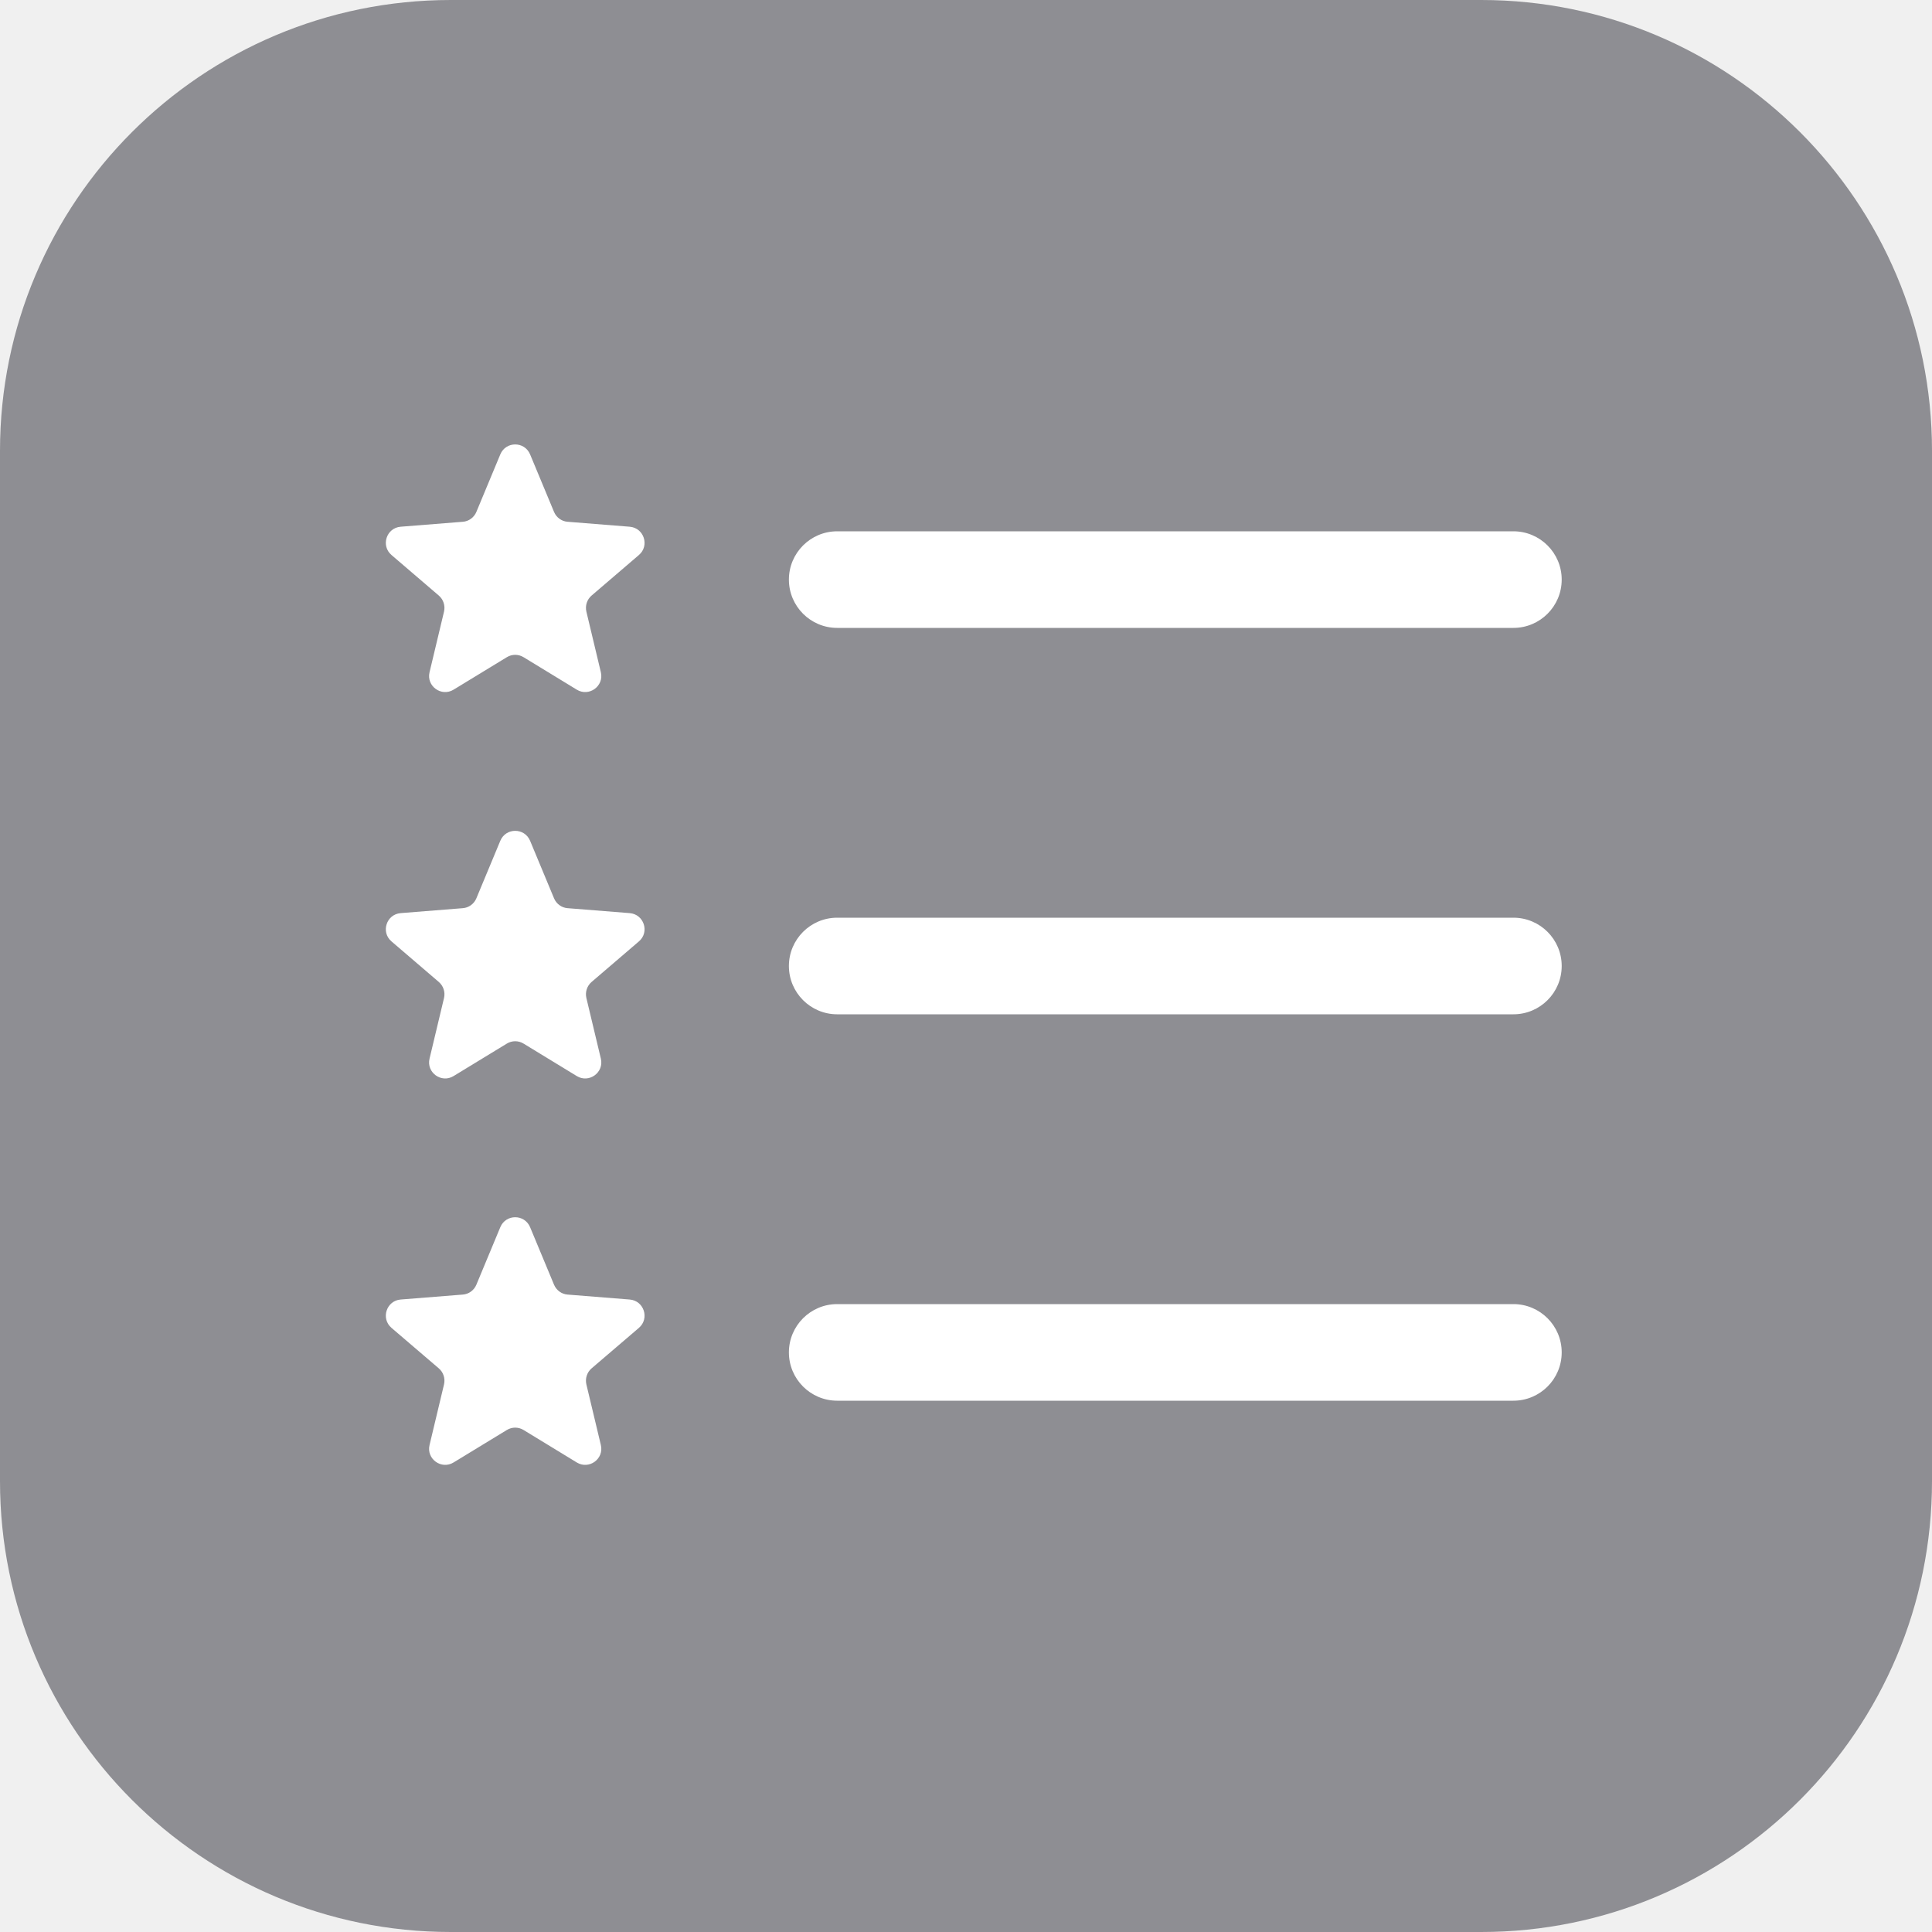
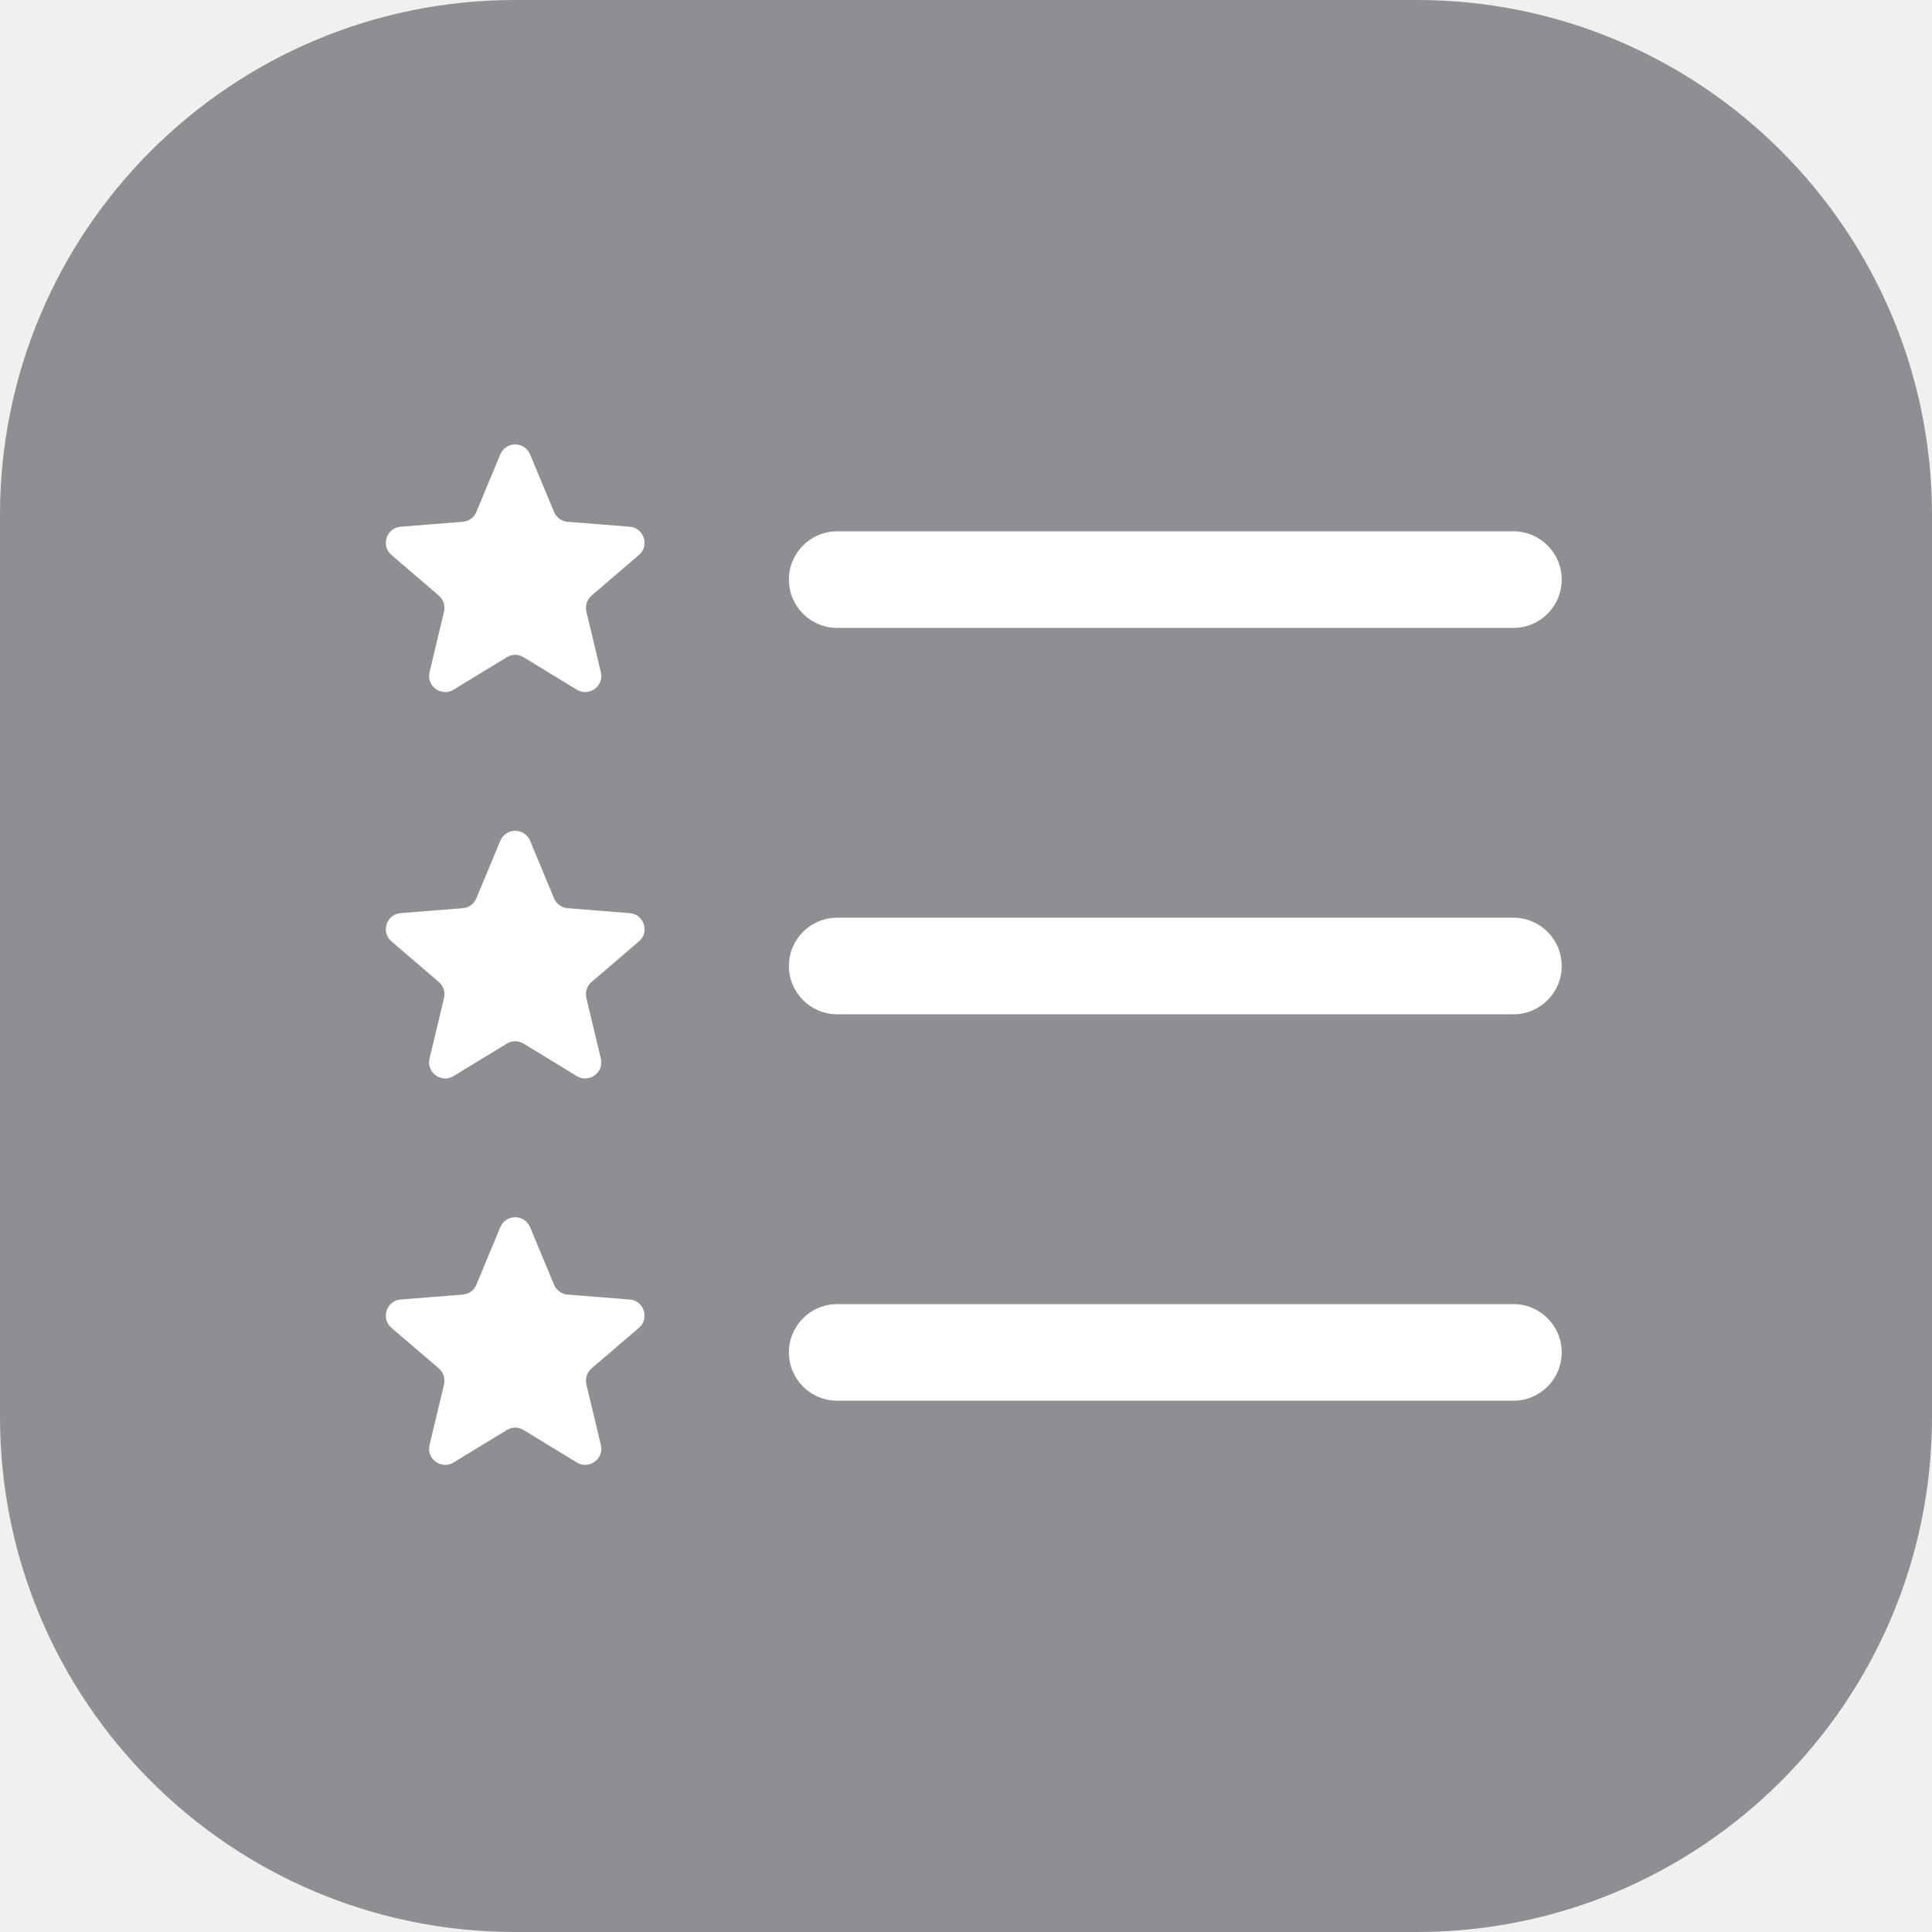
<svg xmlns="http://www.w3.org/2000/svg" width="30" height="30" viewBox="0 0 30 30" fill="none">
-   <rect width="30" height="30" rx="7" fill="#8E8E93" />
+   <rect width="30" height="30" rx="8" fill="#8E8E93" />
  <path fill-rule="evenodd" clip-rule="evenodd" d="M7.769 7.055C7.855 6.85 8.145 6.85 8.231 7.055L8.603 7.949C8.639 8.035 8.72 8.095 8.813 8.102L9.778 8.179C10 8.197 10.09 8.474 9.921 8.618L9.186 9.248C9.115 9.309 9.084 9.405 9.105 9.496L9.33 10.438C9.382 10.654 9.146 10.825 8.956 10.709L8.13 10.205C8.05 10.156 7.95 10.156 7.87 10.205L7.043 10.709C6.854 10.825 6.618 10.654 6.67 10.438L6.895 9.496C6.916 9.405 6.885 9.309 6.814 9.248L6.079 8.618C5.91 8.474 6 8.197 6.221 8.179L7.187 8.102C7.28 8.095 7.361 8.035 7.397 7.949L7.769 7.055ZM8.231 13.055C8.145 12.85 7.855 12.85 7.769 13.055L7.397 13.949C7.361 14.035 7.28 14.095 7.187 14.102L6.221 14.179C6 14.197 5.91 14.474 6.079 14.618L6.814 15.248C6.885 15.309 6.916 15.405 6.895 15.496L6.67 16.438C6.618 16.654 6.854 16.825 7.043 16.709L7.87 16.205C7.95 16.156 8.05 16.156 8.13 16.205L8.956 16.709C9.146 16.825 9.382 16.654 9.33 16.438L9.105 15.496C9.084 15.405 9.115 15.309 9.186 15.248L9.921 14.618C10.09 14.474 10 14.197 9.778 14.179L8.813 14.102C8.72 14.095 8.639 14.035 8.603 13.949L8.231 13.055ZM13 14.25C12.586 14.25 12.25 14.586 12.25 15C12.25 15.414 12.586 15.75 13 15.75H23.5C23.914 15.75 24.25 15.414 24.25 15C24.25 14.586 23.914 14.25 23.5 14.25H13ZM13 8.25C12.586 8.25 12.25 8.586 12.25 9C12.25 9.414 12.586 9.75 13 9.75H23.5C23.914 9.75 24.25 9.414 24.25 9C24.25 8.586 23.914 8.25 23.5 8.25H13ZM7.769 19.055C7.855 18.85 8.145 18.85 8.231 19.055L8.603 19.949C8.639 20.035 8.72 20.095 8.813 20.102L9.778 20.179C10 20.197 10.09 20.474 9.921 20.619L9.186 21.248C9.115 21.309 9.084 21.405 9.105 21.496L9.33 22.438C9.382 22.654 9.146 22.825 8.956 22.709L8.13 22.205C8.05 22.156 7.95 22.156 7.87 22.205L7.043 22.709C6.854 22.825 6.618 22.654 6.67 22.438L6.895 21.496C6.916 21.405 6.885 21.309 6.814 21.248L6.079 20.619C5.91 20.474 6 20.197 6.221 20.179L7.187 20.102C7.28 20.095 7.361 20.035 7.397 19.949L7.769 19.055ZM13 20.25C12.586 20.25 12.25 20.586 12.25 21C12.25 21.414 12.586 21.75 13 21.75H23.5C23.914 21.75 24.25 21.414 24.25 21C24.25 20.586 23.914 20.25 23.5 20.25H13Z" fill="white" />
</svg>
